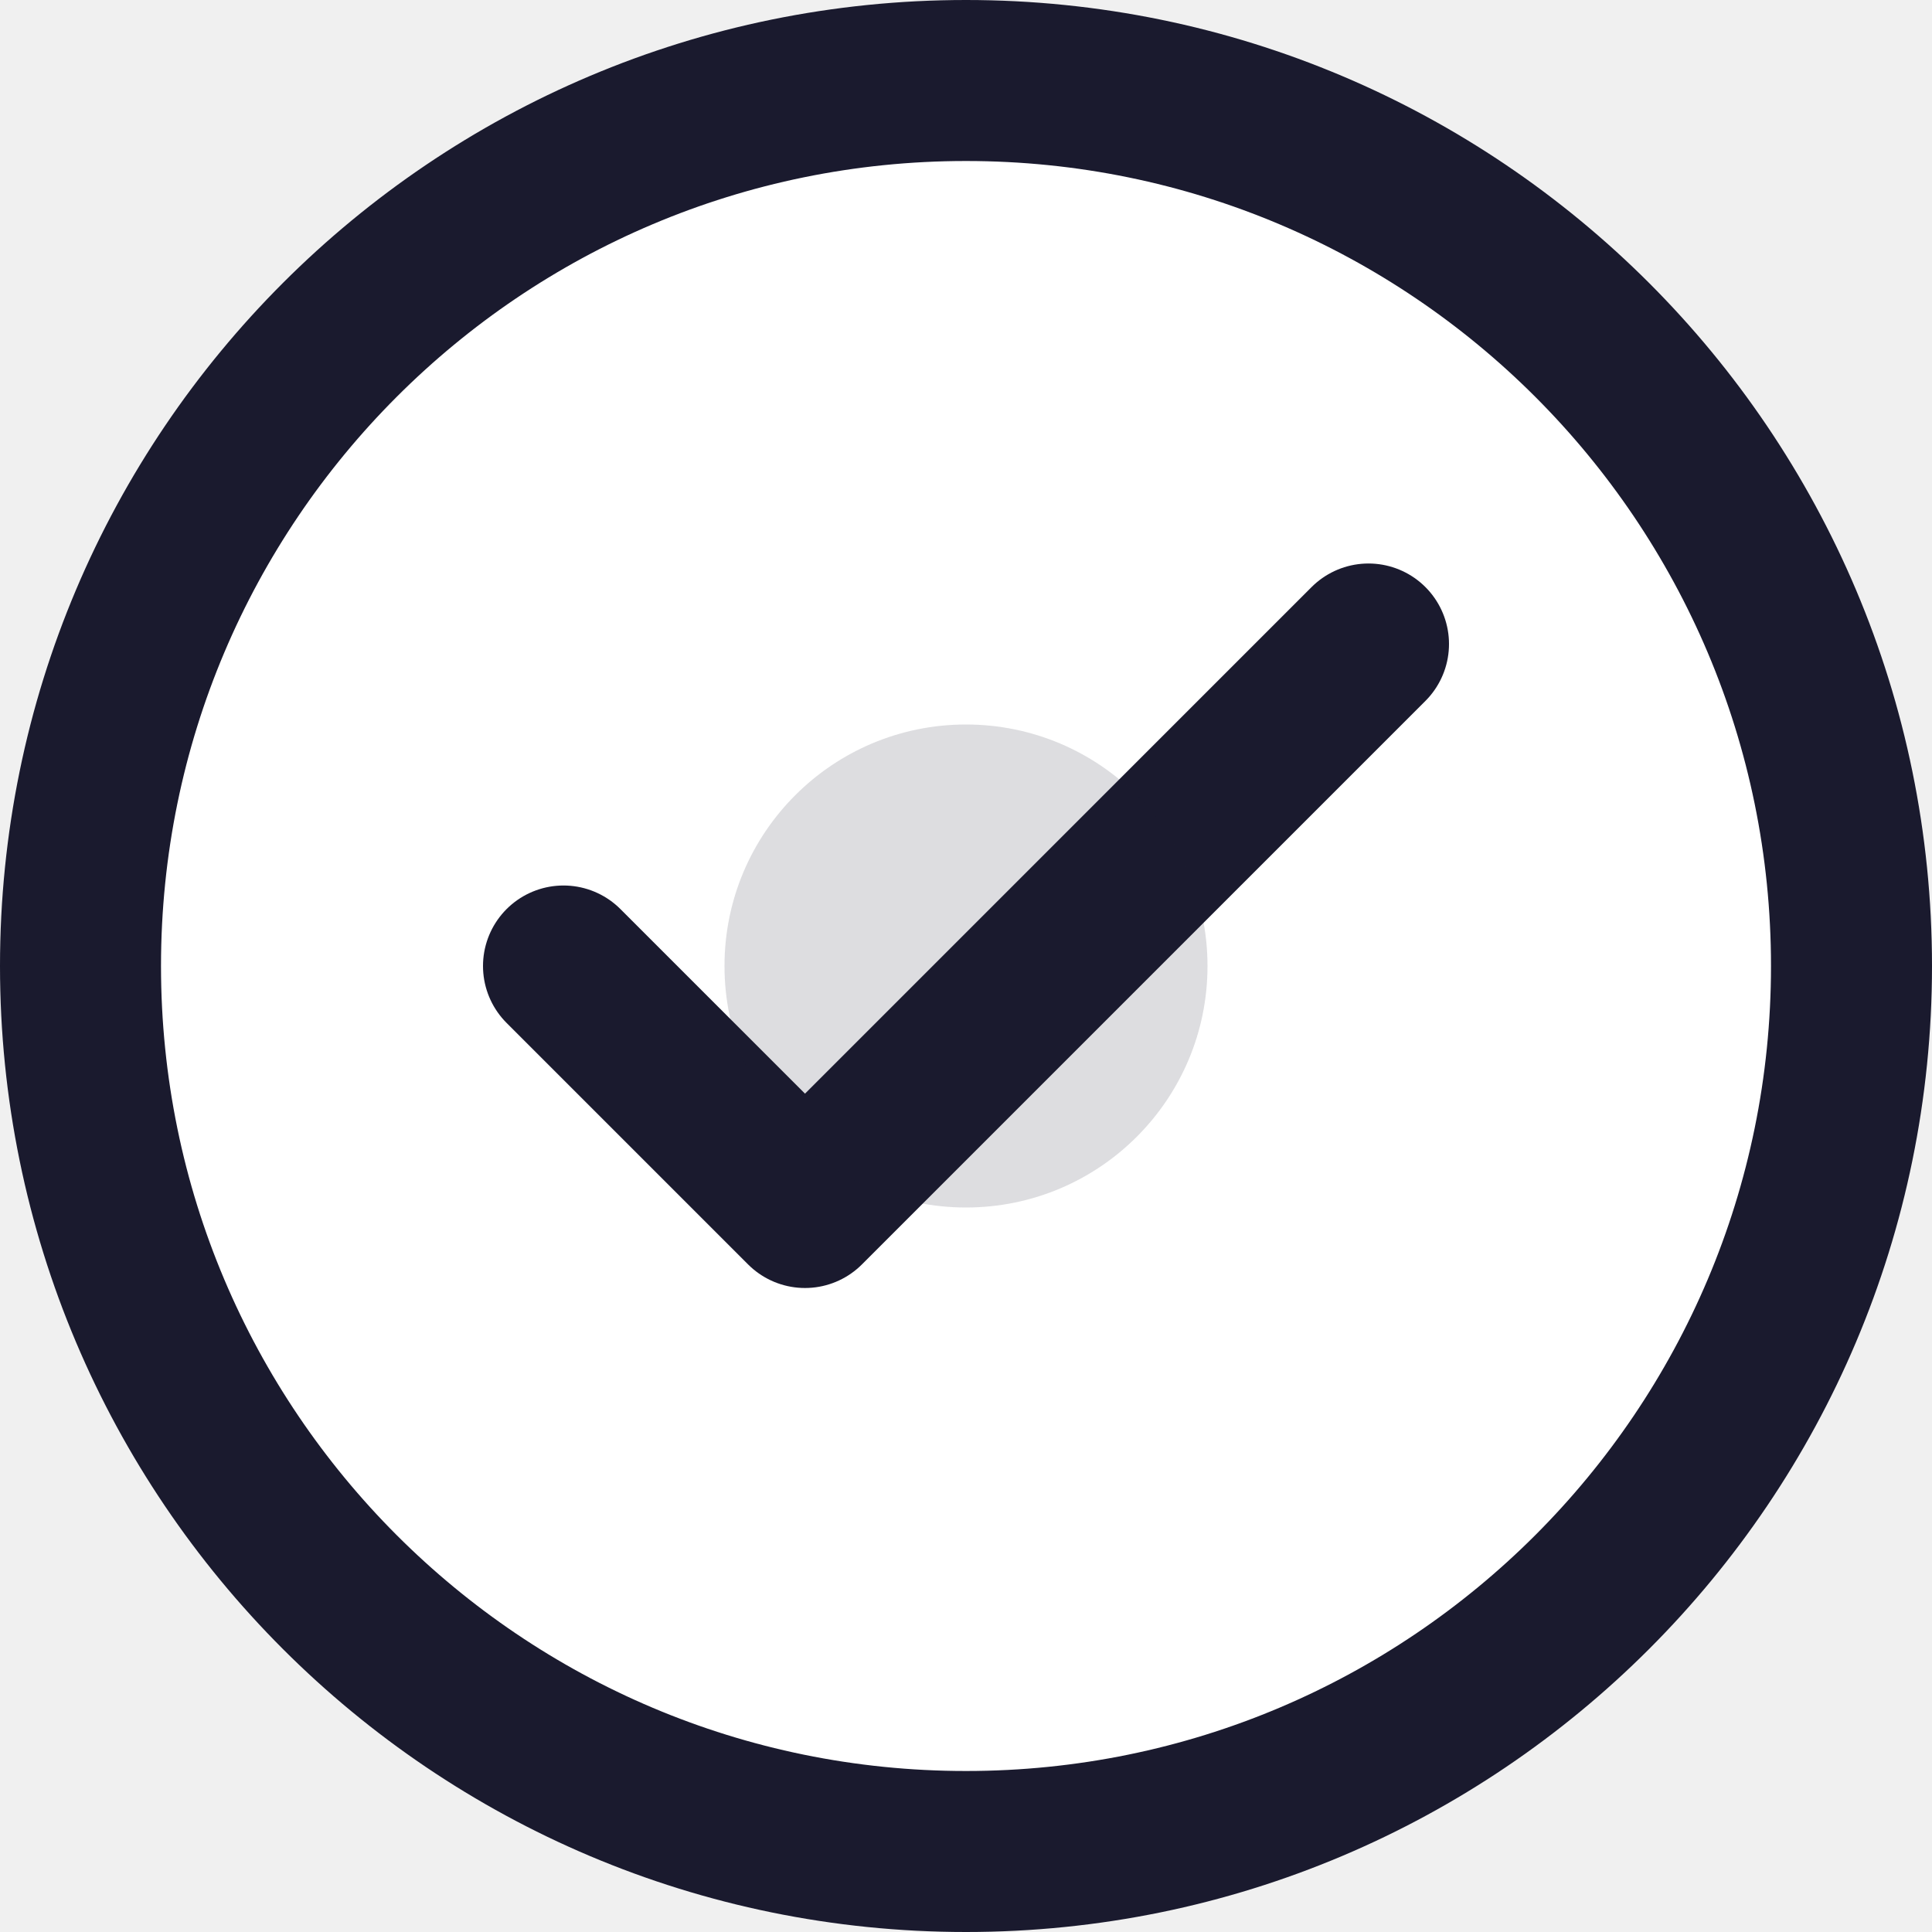
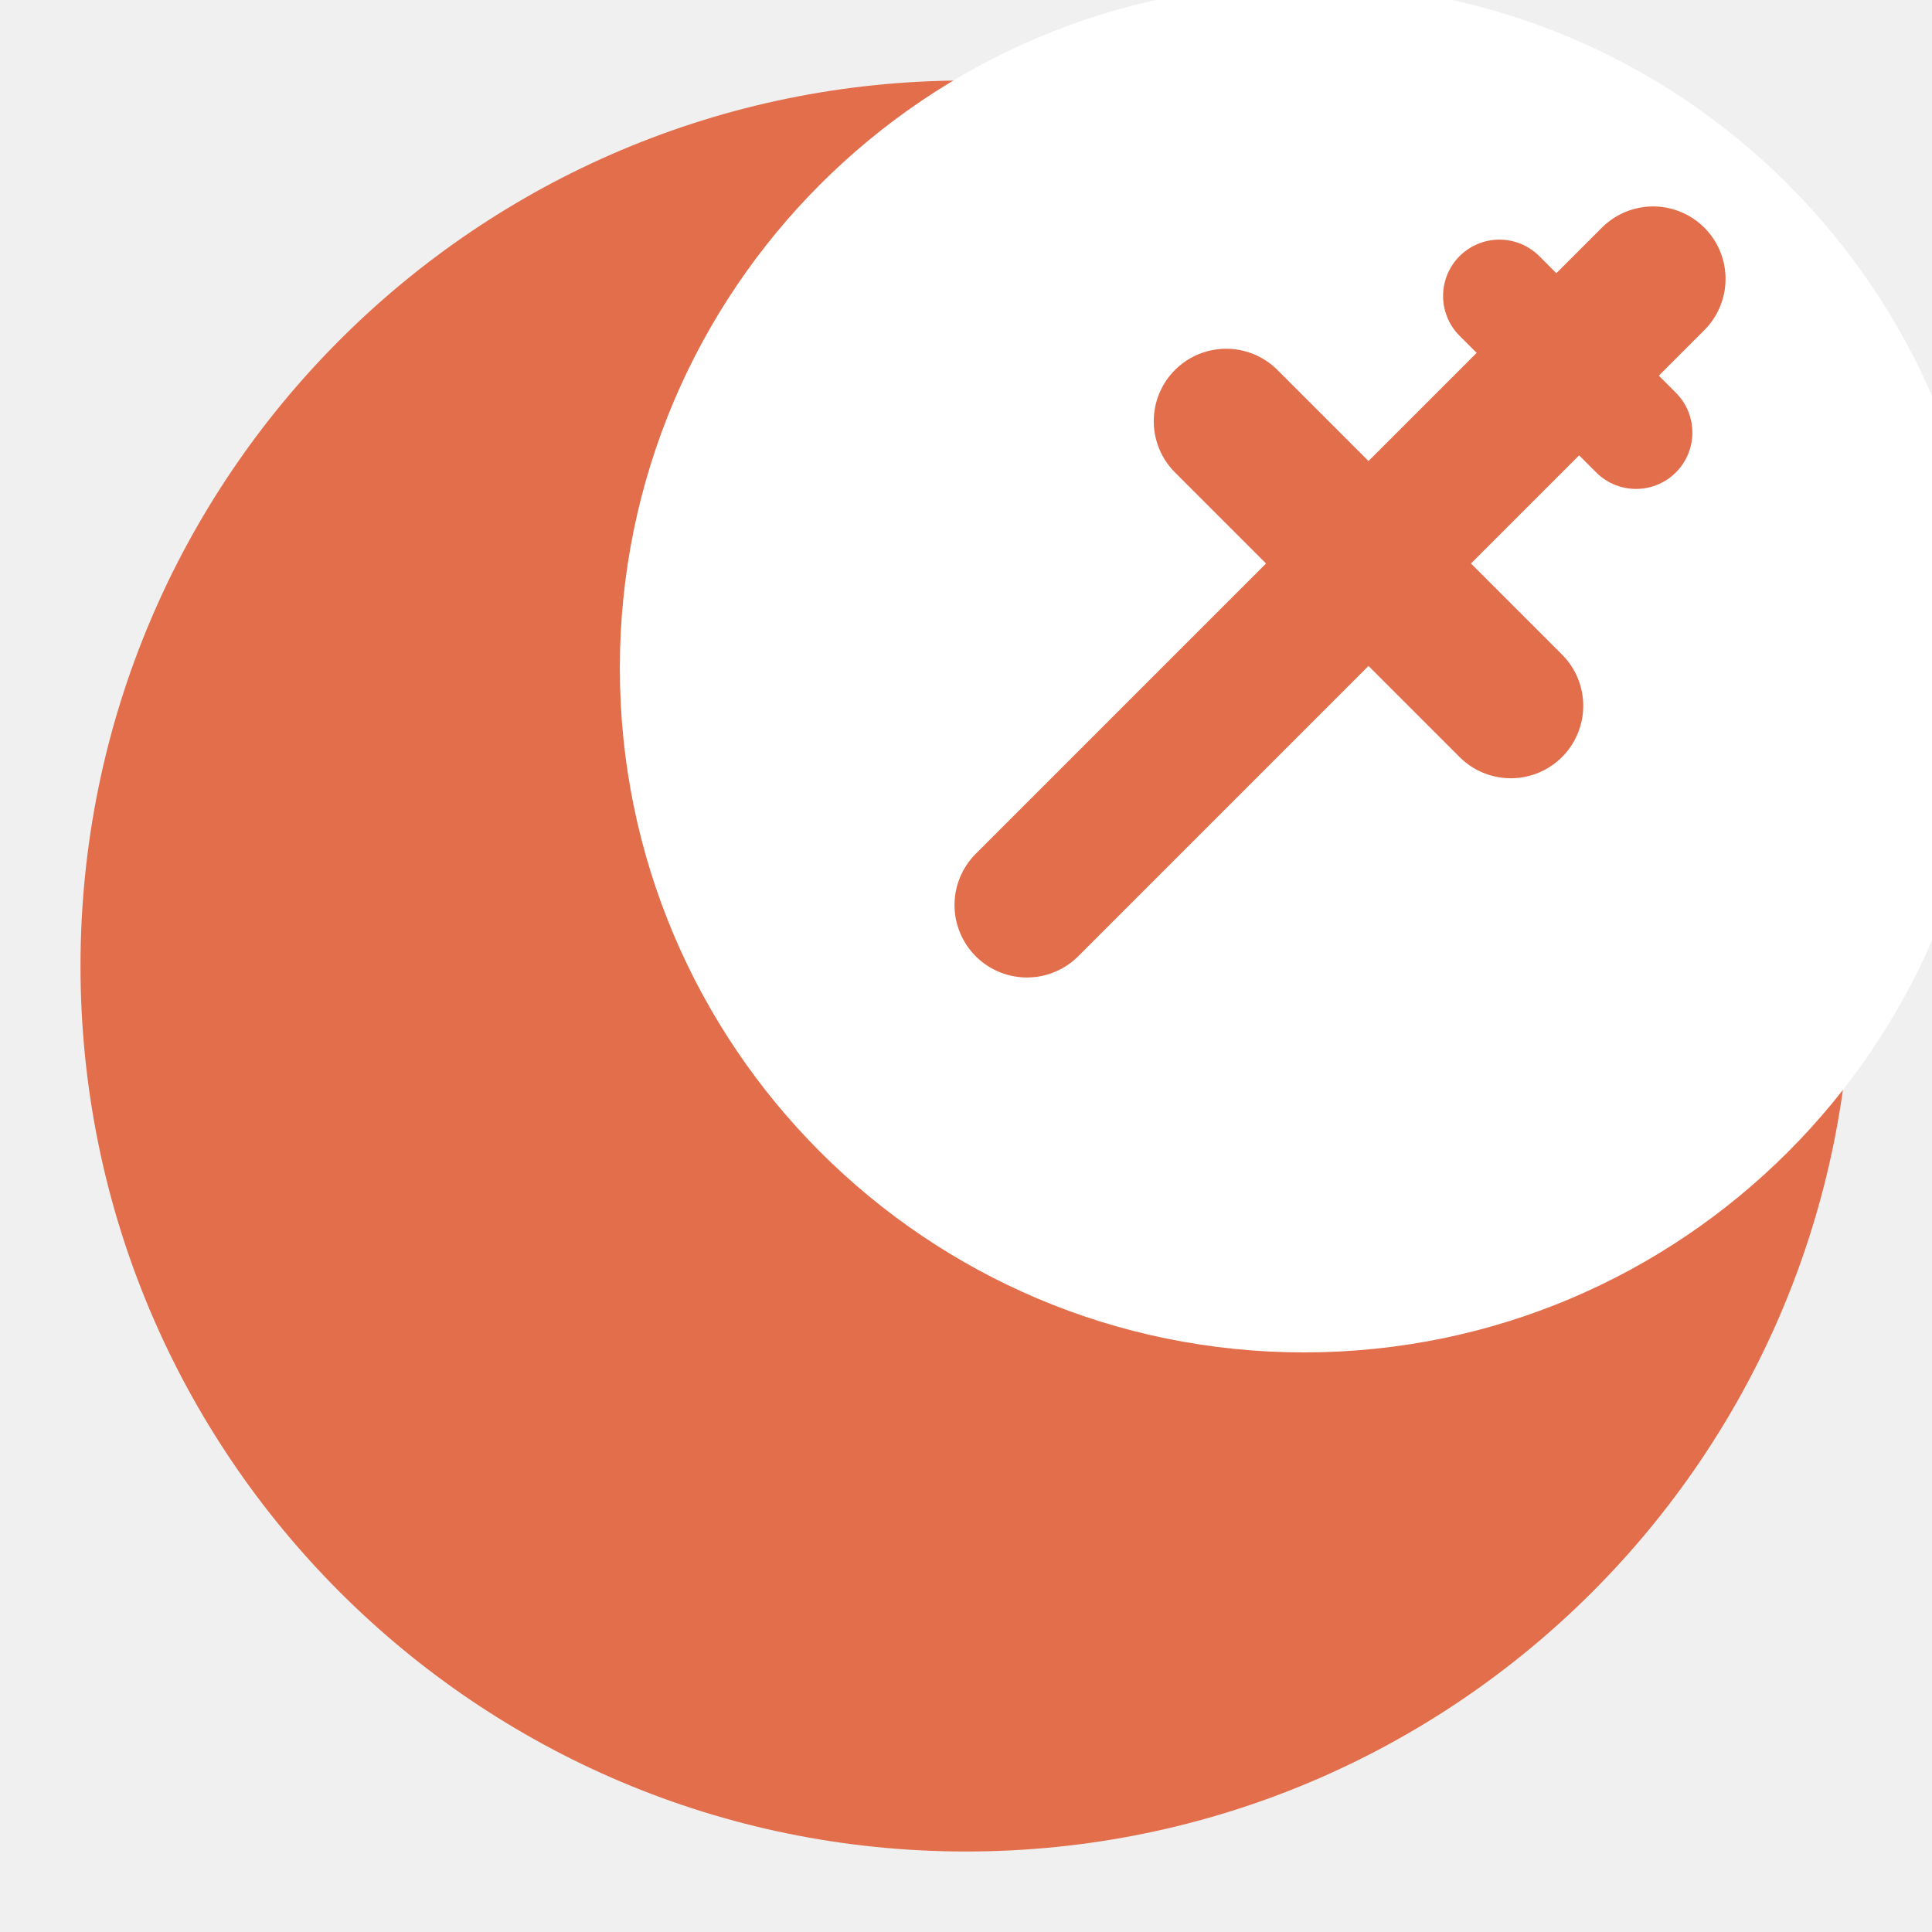
<svg xmlns="http://www.w3.org/2000/svg" viewBox="0 0 24 24" fill="none">
-   <circle cx="12" cy="12" r="11" stroke="#1a1a2e" stroke-width="2" fill="#fff" />
-   <path d="M7 12l3 3 7-7" stroke="#1a1a2e" stroke-width="2" stroke-linecap="round" stroke-linejoin="round" />
-   <circle cx="12" cy="12" r="3" fill="#1a1a2e" opacity="0.15" />
+   <circle cx="12" cy="12" r="11" fill="#E36E4B" />
+   <circle cx="16.2" cy="8.3" r="8.5" fill="#fff" />
+   <g transform="translate(17, 7) rotate(45)">
+     <line x1="0" y1="-5" x2="0" y2="6" stroke="#E36E4B" stroke-width="1.8" stroke-linecap="round" />
+     <line x1="-2.5" y1="0" x2="2.5" y2="0" stroke="#E36E4B" stroke-width="1.8" stroke-linecap="round" />
+     <line x1="-1.2" y1="-3.5" x2="1.2" y2="-3.5" stroke="#E36E4B" stroke-width="1.4" stroke-linecap="round" />
+   </g>
</svg>
